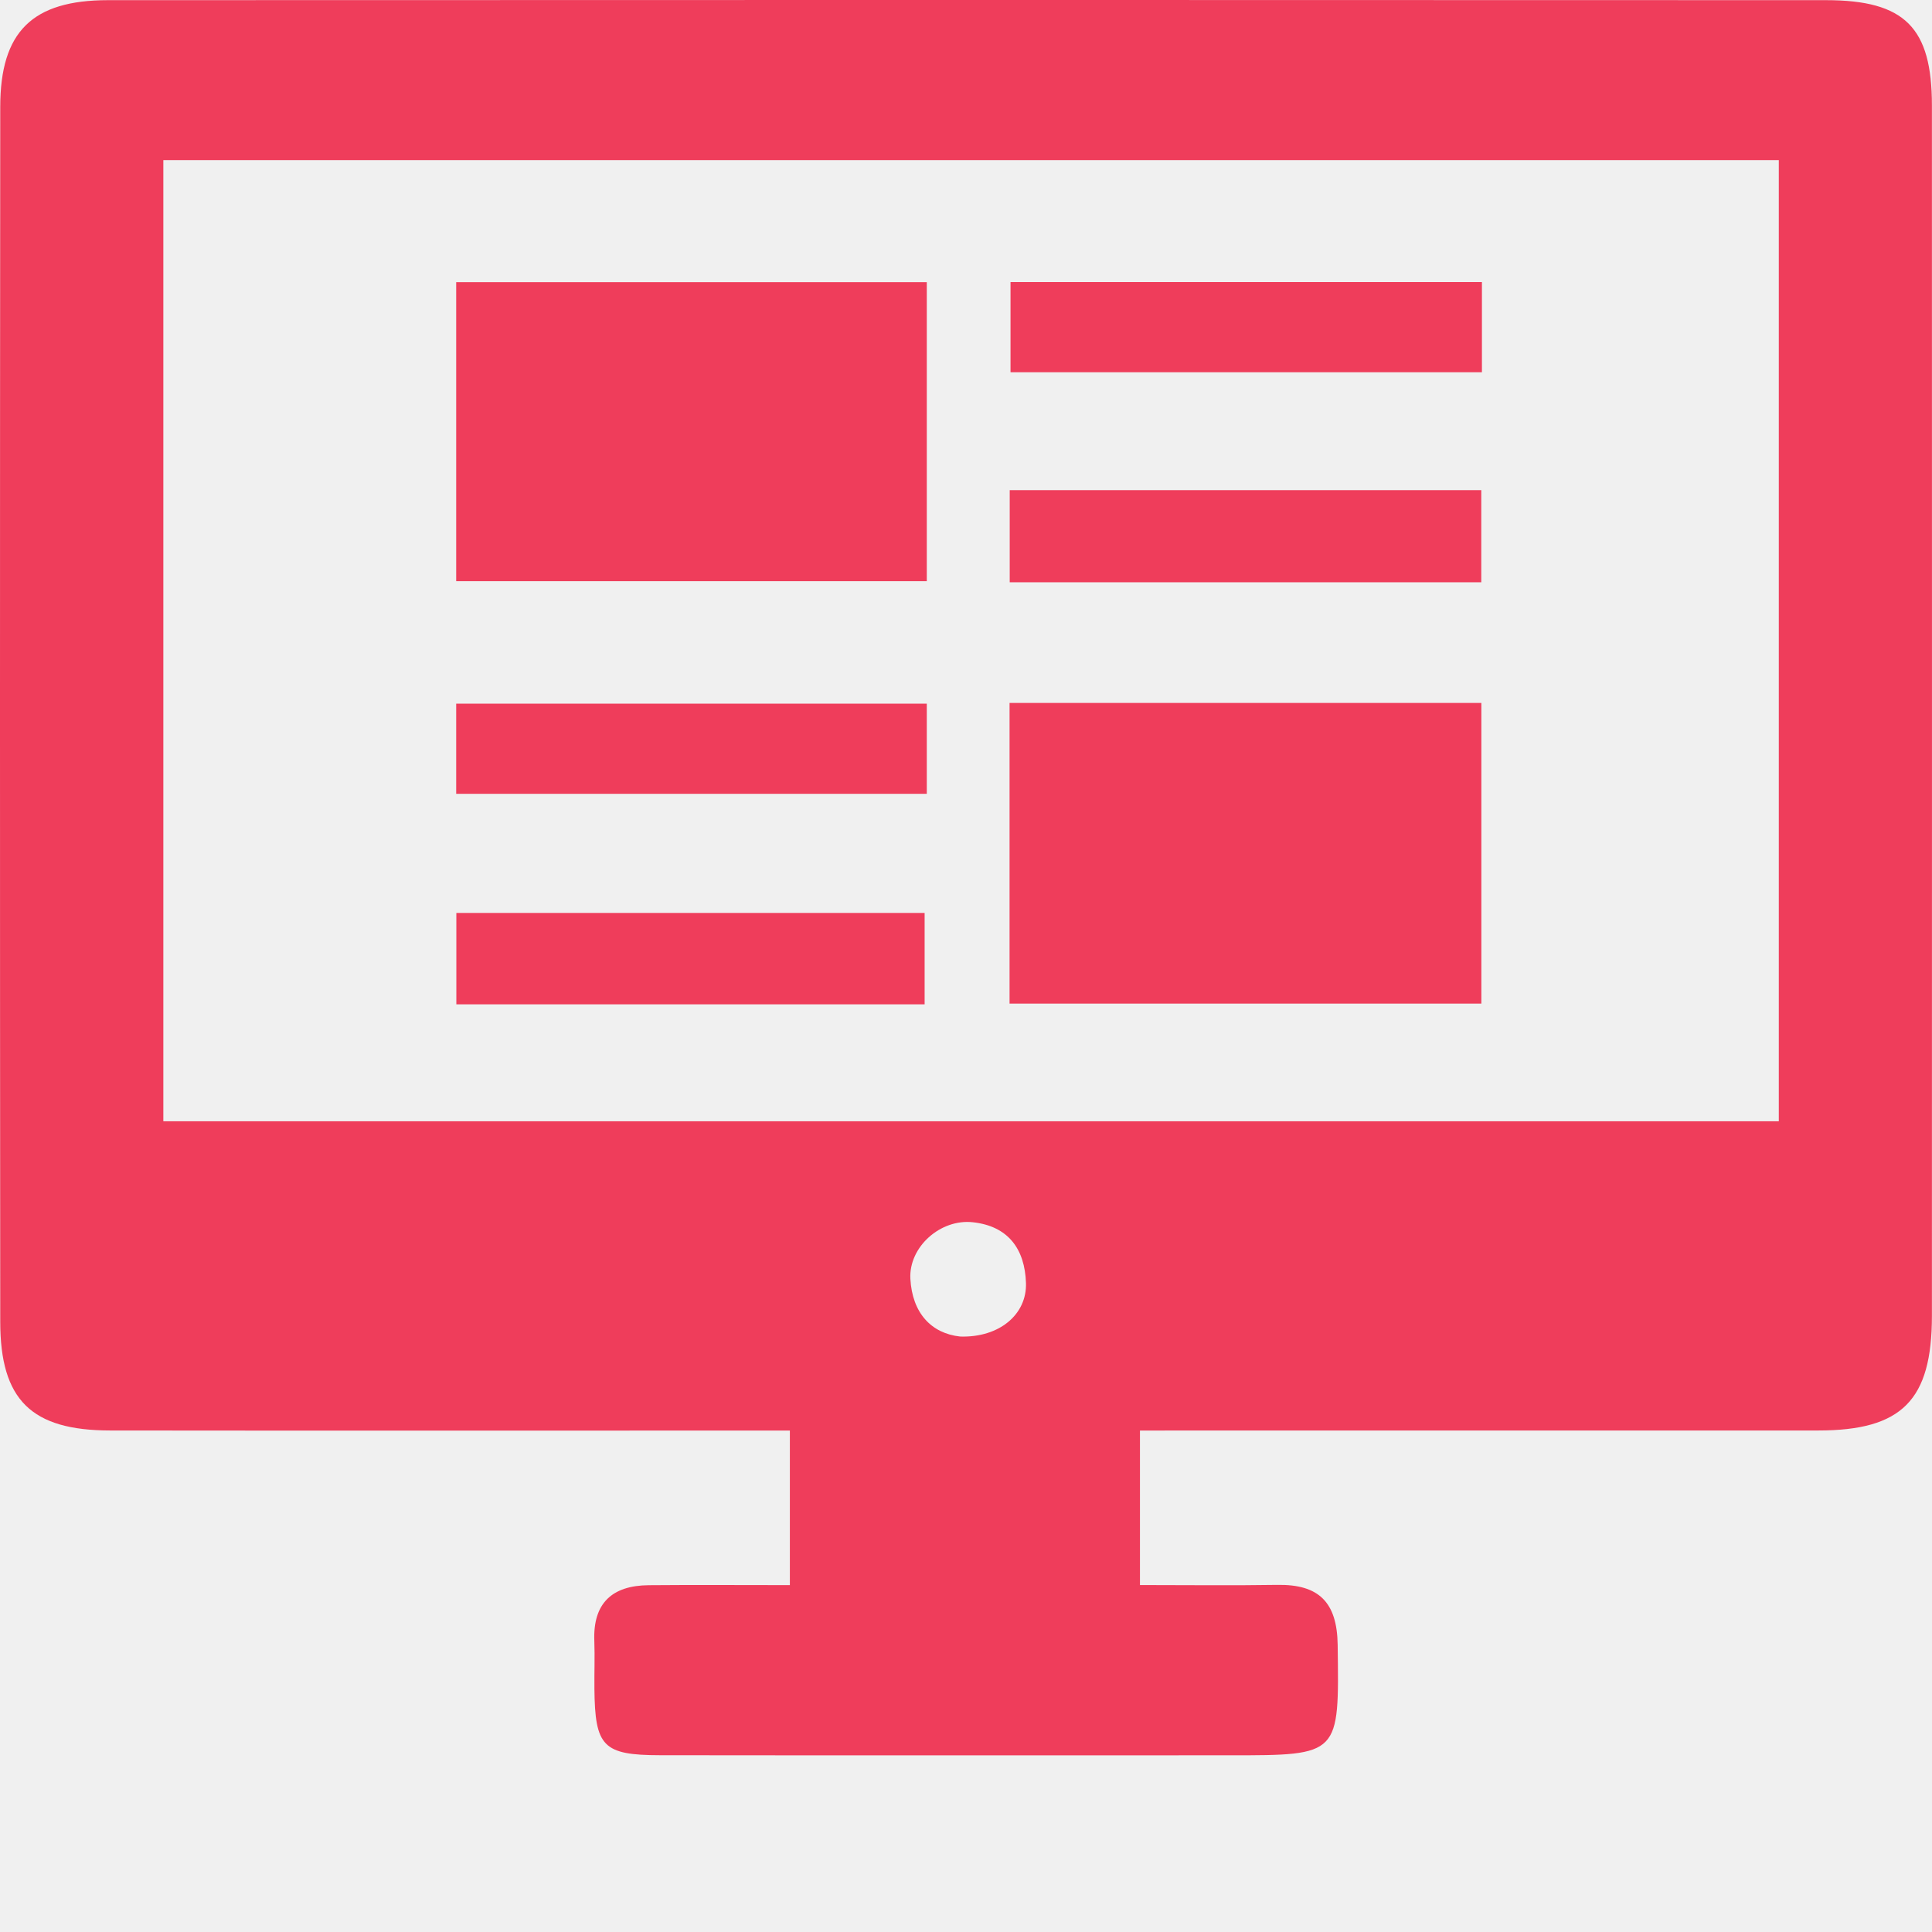
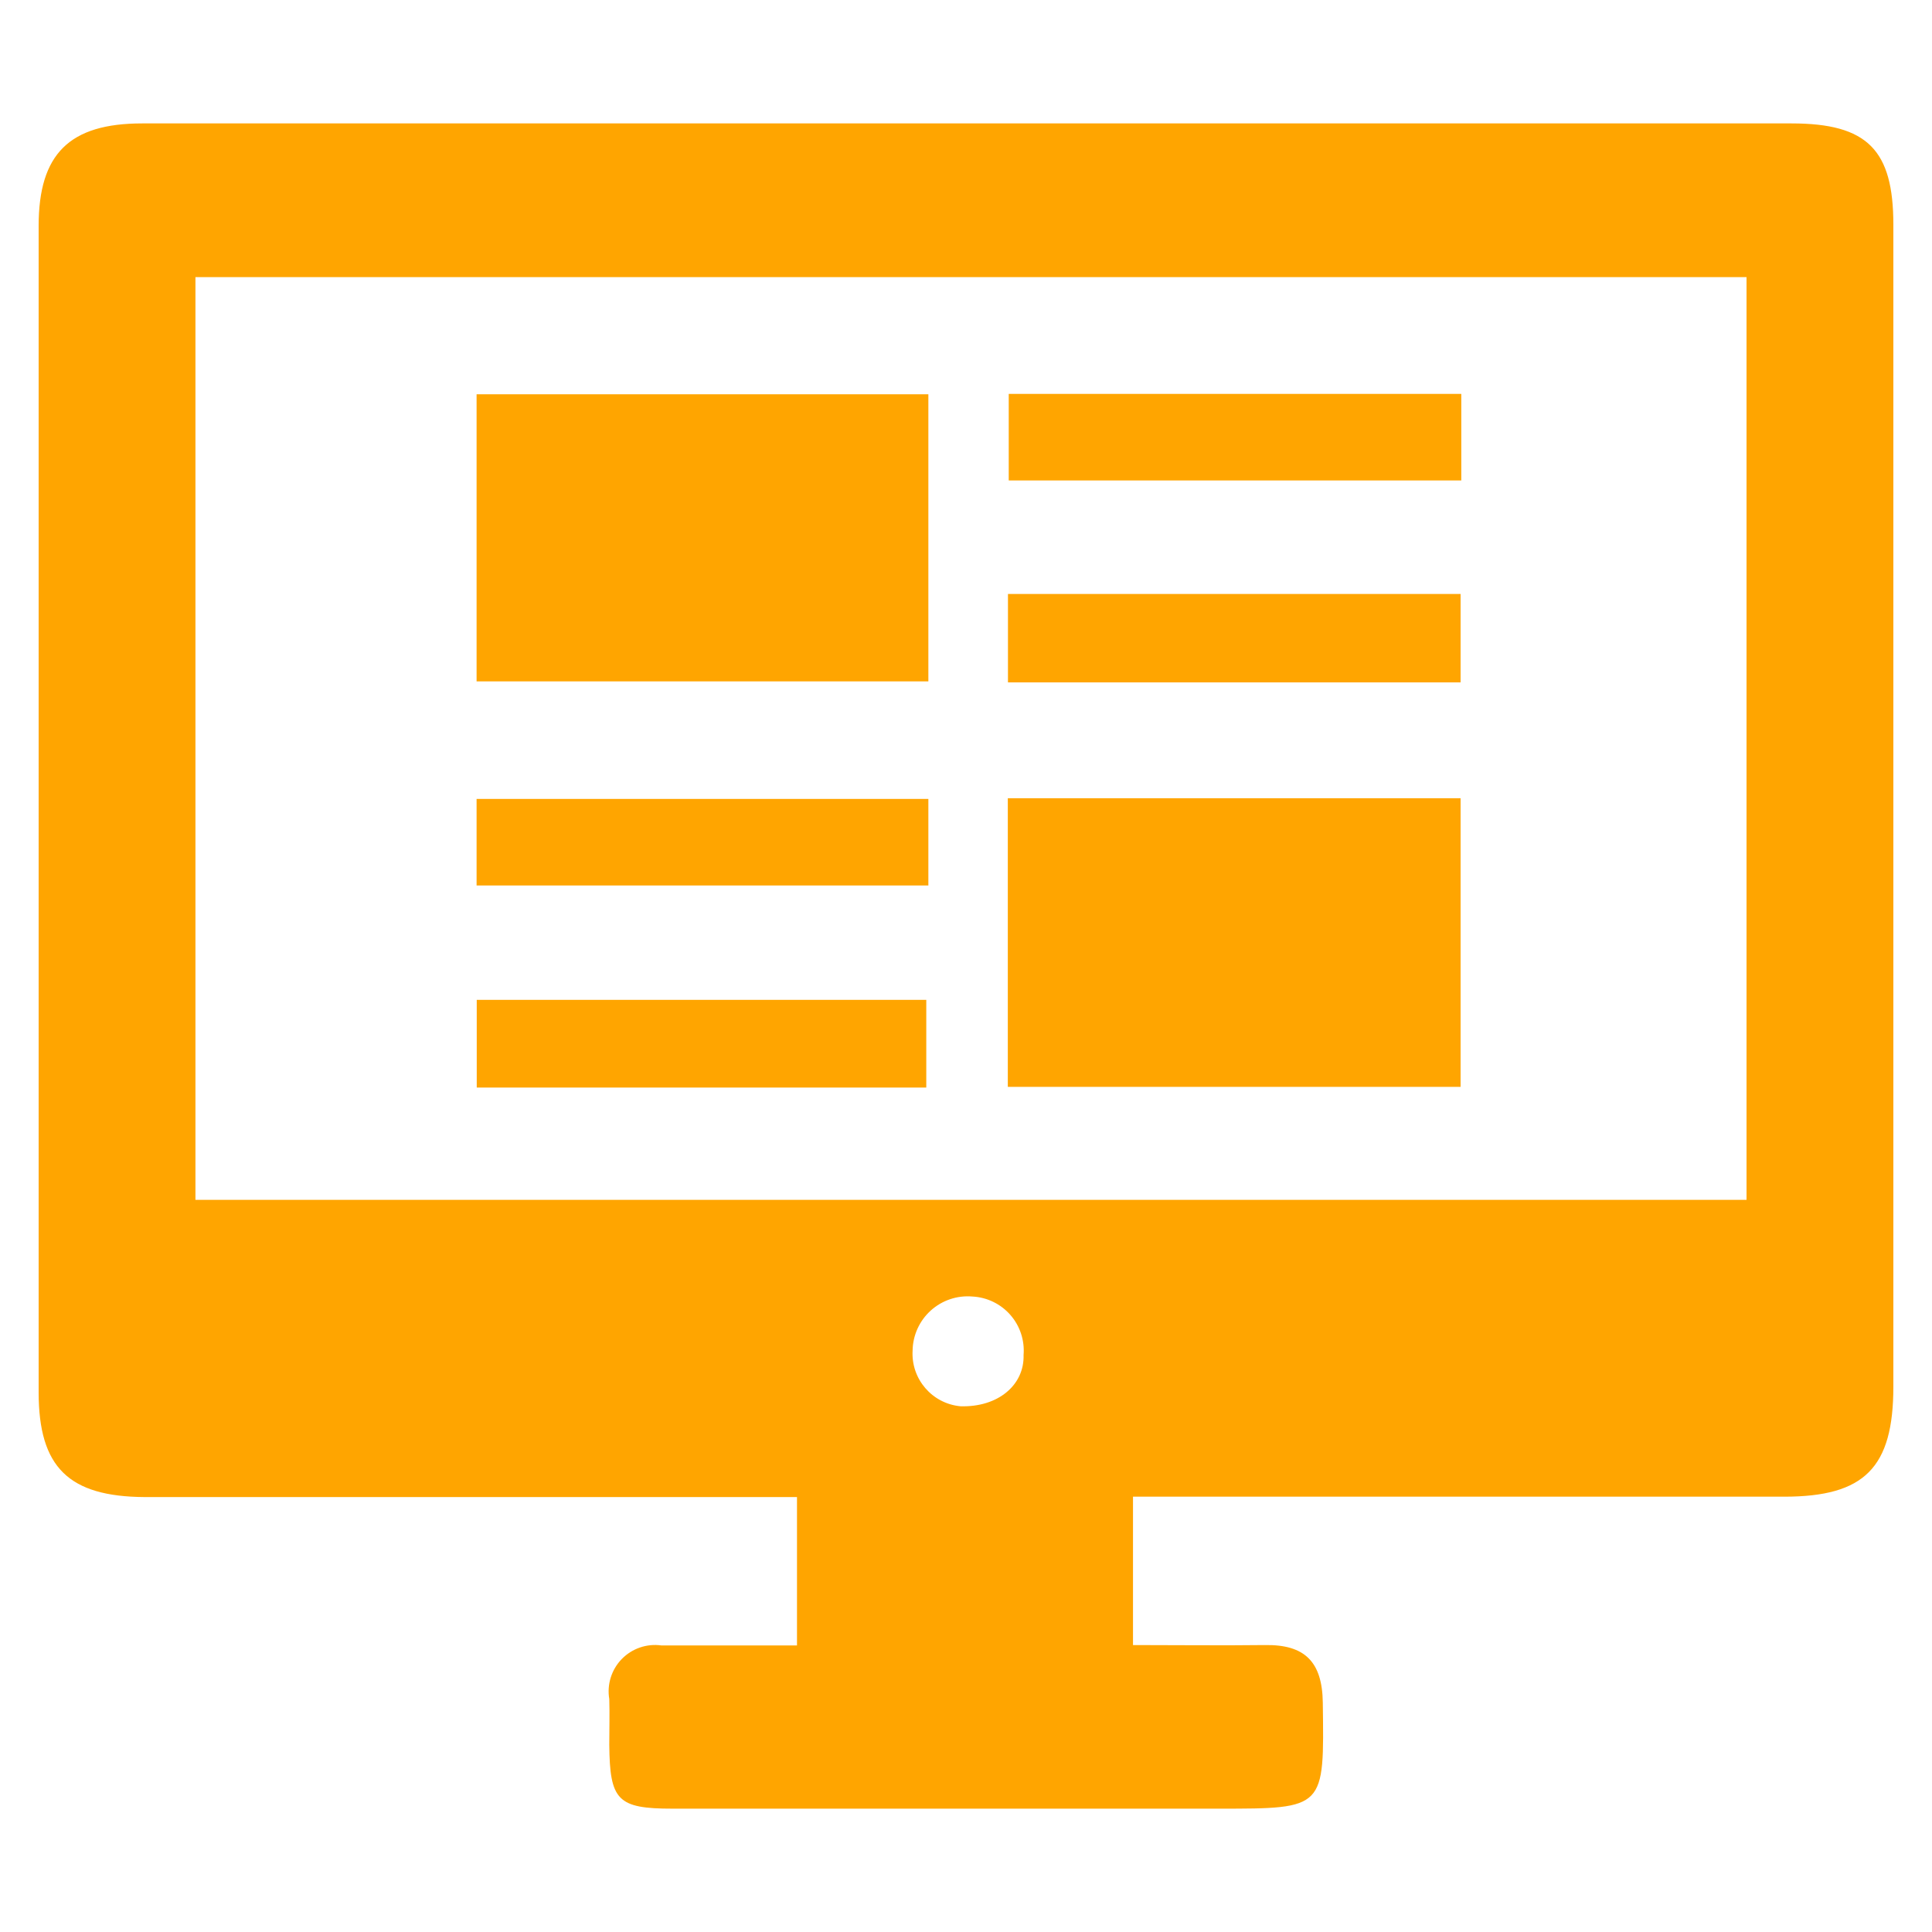
- <svg xmlns="http://www.w3.org/2000/svg" version="1.1" id="Layer_1" x="0px" y="0px" width="24px" height="24px" viewBox="0 0 24 24" enable-background="new 0 0 24 24" xml:space="preserve">
-   <g>
-     <g>
-       <path fill="#EF3D5B" d="M14.161,17.771c0,0.663,0,1.245,0,1.919c0.585,0,1.147,0.007,1.708-0.002    c0.513-0.008,0.741,0.214,0.748,0.745c0.018,1.373,0.033,1.372-1.341,1.372c-2.358,0-4.716,0.002-7.075-0.001    c-0.712-0.001-0.81-0.108-0.817-0.828c-0.002-0.197,0.006-0.393-0.001-0.59c-0.019-0.472,0.222-0.69,0.675-0.694    c0.569-0.005,1.138-0.001,1.754-0.001c0-0.632,0-1.23,0-1.92c-0.19,0-0.396,0-0.603,0c-2.614,0-5.227,0.002-7.841-0.001    c-0.978-0.001-1.365-0.379-1.365-1.351c-0.004-5.031-0.004-10.062,0-15.093C0.004,0.393,0.401,0.003,1.34,0.002    c7.114-0.003,14.228-0.003,21.342,0c0.983,0,1.317,0.341,1.317,1.309C24,6.323,24,11.334,23.999,16.345    c0,1.051-0.373,1.425-1.413,1.425c-2.574,0-5.149,0-7.723,0C14.649,17.771,14.435,17.771,14.161,17.771z M22.097,1.989    c-6.711,0-13.379,0-20.068,0c0,3.997,0,7.954,0,11.94c6.705,0,13.373,0,20.068,0C22.097,9.944,22.097,6,22.097,1.989z     M11.928,16.603c0.489,0.015,0.829-0.277,0.817-0.664c-0.013-0.422-0.22-0.709-0.662-0.756c-0.401-0.043-0.795,0.307-0.774,0.703    C11.332,16.311,11.57,16.565,11.928,16.603z" />
-       <path fill="#EF3D5B" d="M12.541,12.467c0-1.252,0-2.477,0-3.735c1.963,0,3.892,0,5.861,0c0,1.248,0,2.473,0,3.735    C16.44,12.467,14.51,12.467,12.541,12.467z" />
-       <path fill="#EF3D5B" d="M11.513,3.505c0,1.247,0,2.458,0,3.715c-1.94,0-3.871,0-5.846,0c0-1.217,0-2.441,0-3.715    C7.591,3.505,9.52,3.505,11.513,3.505z" />
-       <path fill="#EF3D5B" d="M18.409,3.504c0,0.386,0,0.73,0,1.12c-1.953,0-3.881,0-5.856,0c0-0.35,0-0.71,0-1.12    C14.486,3.504,16.413,3.504,18.409,3.504z" />
-       <path fill="#EF3D5B" d="M12.543,6.089c1.963,0,3.892,0,5.858,0c0,0.391,0,0.751,0,1.144c-1.965,0-3.892,0-5.858,0    C12.543,6.846,12.543,6.485,12.543,6.089z" />
-       <path fill="#EF3D5B" d="M11.513,8.741c0,0.38,0,0.727,0,1.12c-1.945,0-3.873,0-5.846,0c0-0.352,0-0.713,0-1.12    C7.587,8.741,9.515,8.741,11.513,8.741z" />
-       <path fill="#EF3D5B" d="M11.486,12.476c-1.939,0-3.854,0-5.817,0c0-0.365,0-0.726,0-1.135c1.91,0,3.838,0,5.817,0    C11.486,11.686,11.486,12.045,11.486,12.476z" />
+ <svg xmlns="http://www.w3.org/2000/svg" width="25" height="25" viewBox="0 0 25 25">
+   <defs>
+     <clipPath id="clip-website">
+       <rect width="25" height="25" />
+     </clipPath>
+   </defs>
+   <g id="website" clip-path="url(#clip-website)">
+     <rect width="25" height="25" fill="#fff" />
+     <g id="website-2" data-name="website" transform="translate(0.5 1.597)">
+       <g id="Group_4" data-name="Group 4">
+         <path id="Path_28" data-name="Path 28" d="M14.161,17.771V19.69c.585,0,1.147.007,1.708,0,.513-.008.741.214.748.745.018,1.373.033,1.372-1.341,1.372q-3.537,0-7.075,0c-.712,0-.81-.108-.817-.828,0-.2.006-.393,0-.59a.6.6,0,0,1,.675-.694c.569,0,1.138,0,1.754,0v-1.92h-.6q-3.921,0-7.841,0C.39,17.769,0,17.391,0,16.419Q0,8.873,0,1.326C0,.393.4,0,1.34,0Q12.011,0,22.682,0C23.665,0,24,.343,24,1.311q0,7.518,0,15.034c0,1.051-.373,1.425-1.413,1.425H14.161ZM22.1,1.989H2.029v11.94H22.1ZM11.928,16.6c.489.015.829-.277.817-.664a.7.7,0,0,0-.662-.756.713.713,0,0,0-.774.7A.684.684,0,0,0,11.928,16.6Z" fill="orange" />
+         <path id="Path_29" data-name="Path 29" d="M12.541,12.467V8.732H18.4v3.735Z" fill="orange" />
+         <path id="Path_30" data-name="Path 30" d="M11.513,3.505V7.22H5.667V3.505Z" fill="orange" />
+         <path id="Path_31" data-name="Path 31" d="M18.409,3.5v1.12H12.553V3.5Z" fill="orange" />
+         <path id="Path_32" data-name="Path 32" d="M12.543,6.089H18.4V7.233H12.543C12.543,6.846,12.543,6.485,12.543,6.089Z" fill="orange" />
+         <path id="Path_33" data-name="Path 33" d="M11.513,8.741v1.12H5.667V8.741Z" fill="orange" />
+         <path id="Path_34" data-name="Path 34" d="M11.486,12.476H5.669V11.341h5.817Z" fill="orange" />
+       </g>
    </g>
  </g>
</svg>
